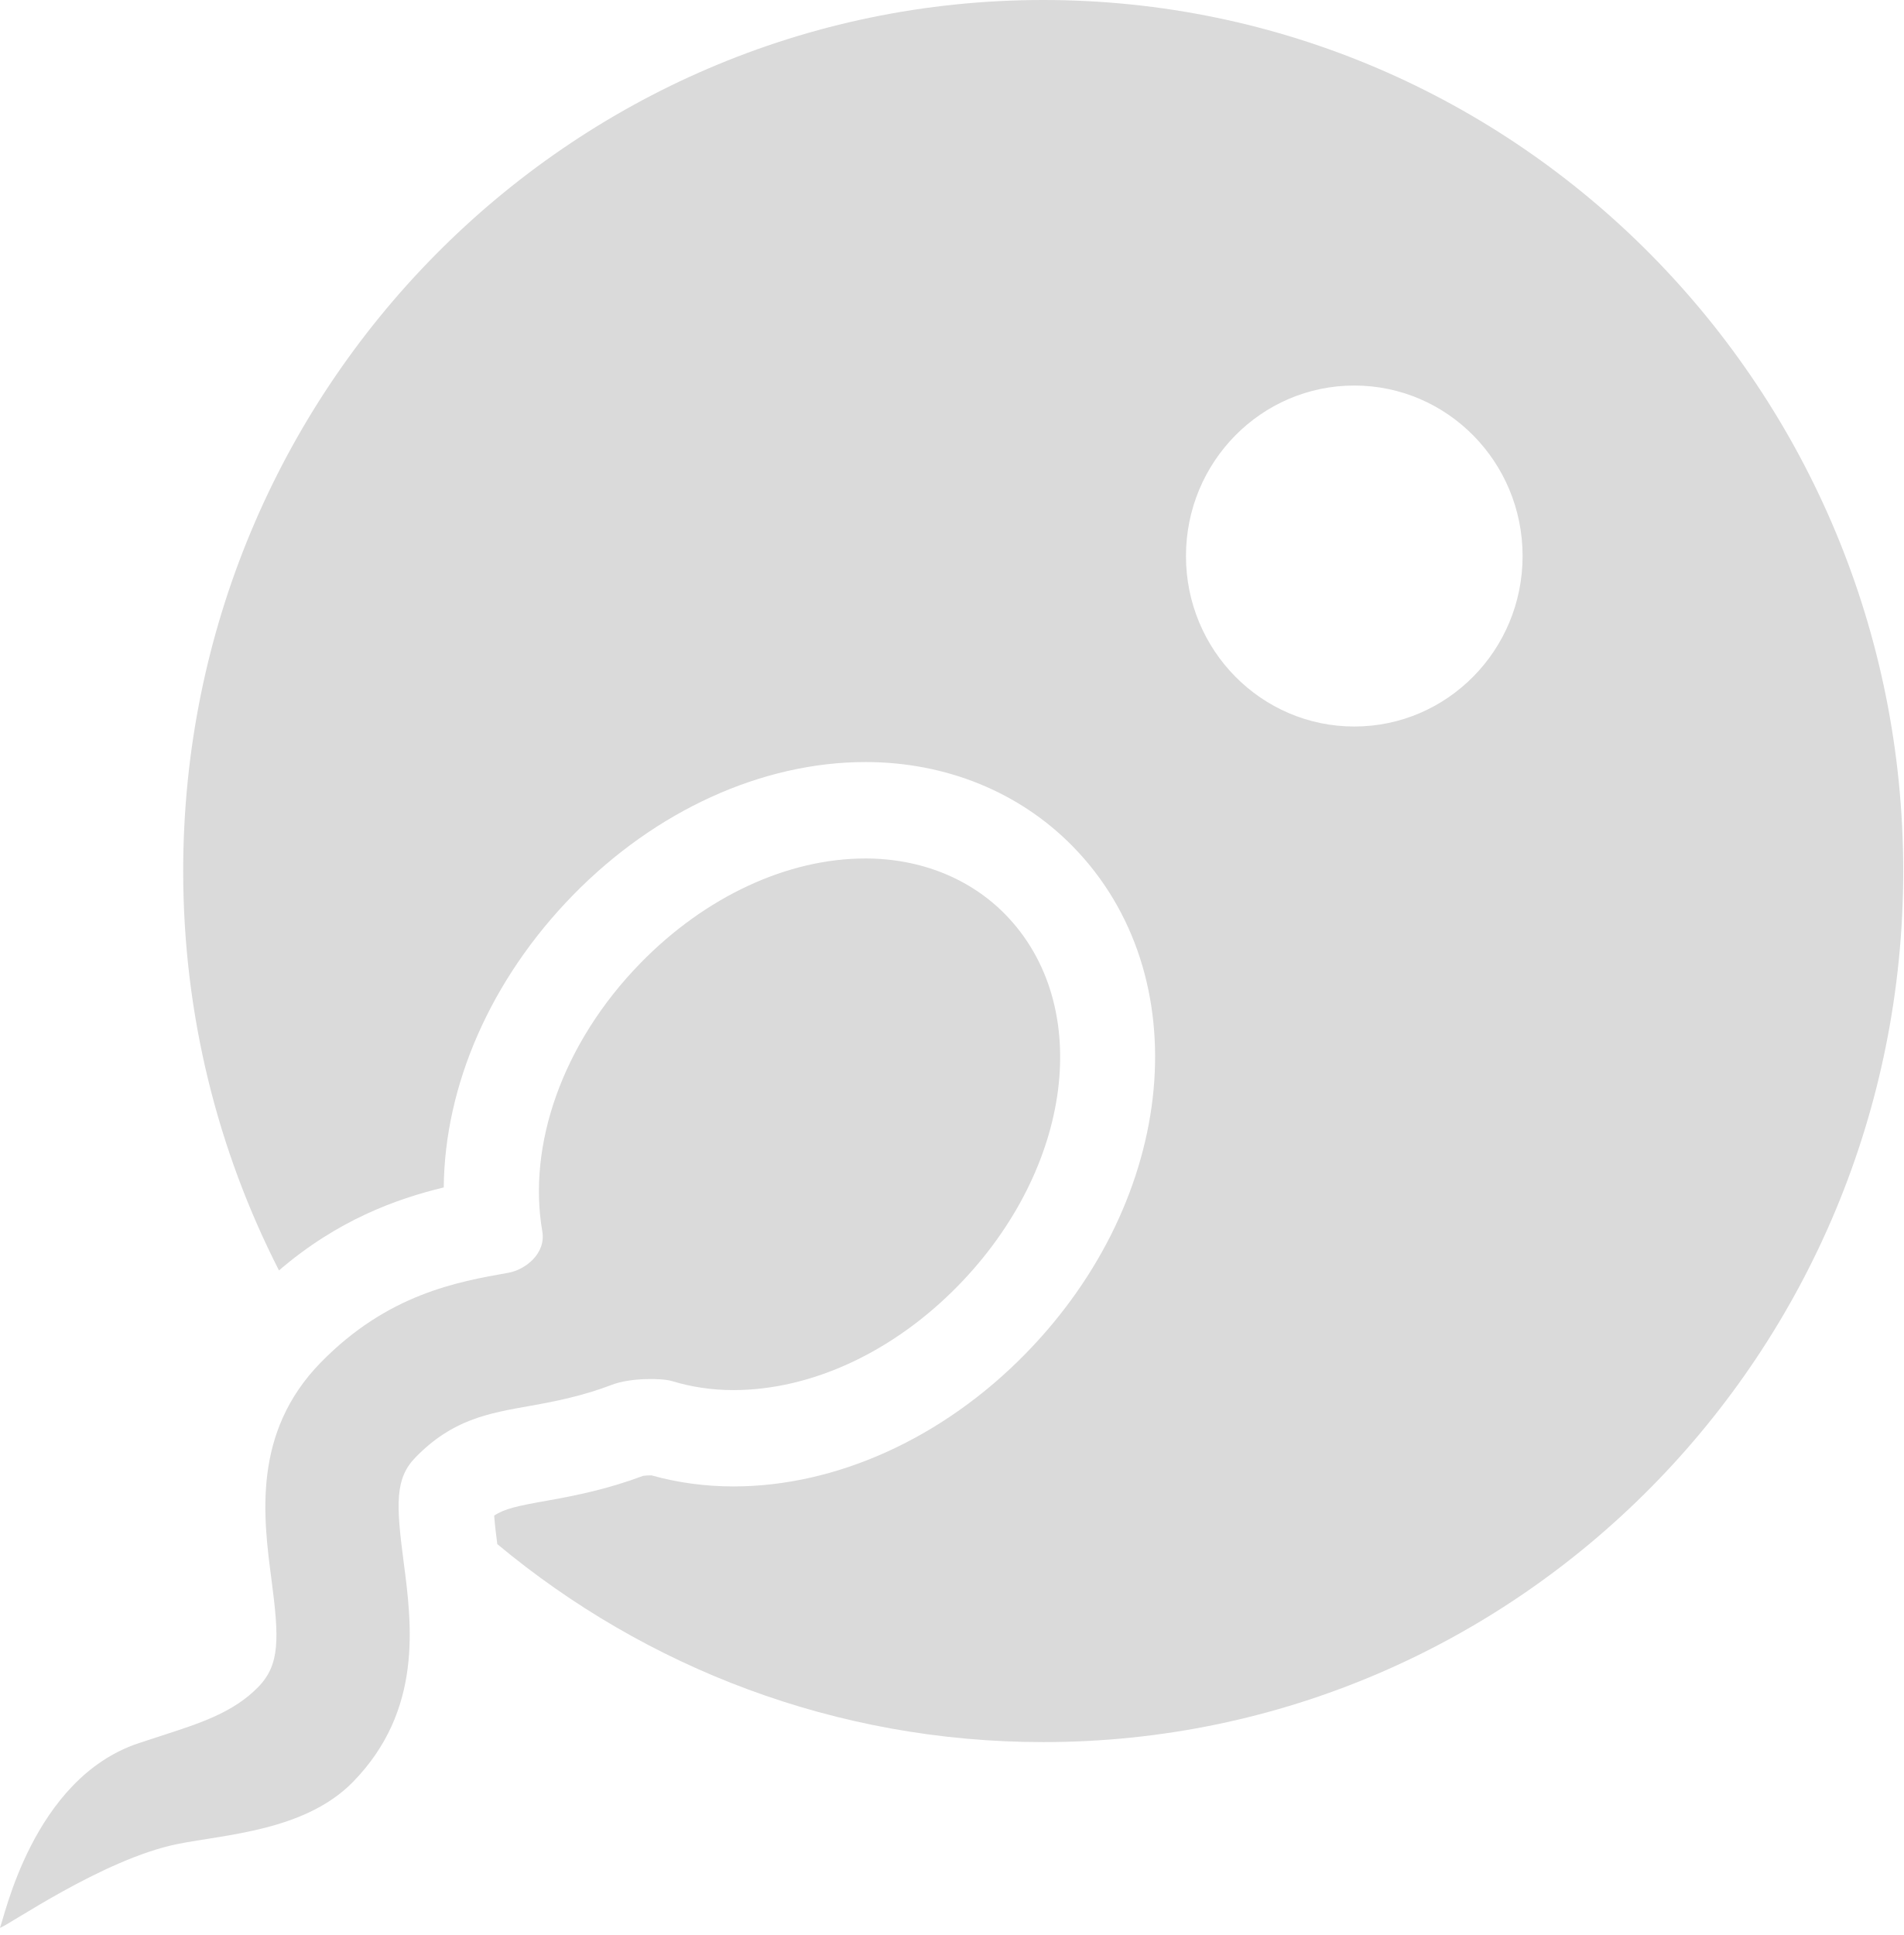
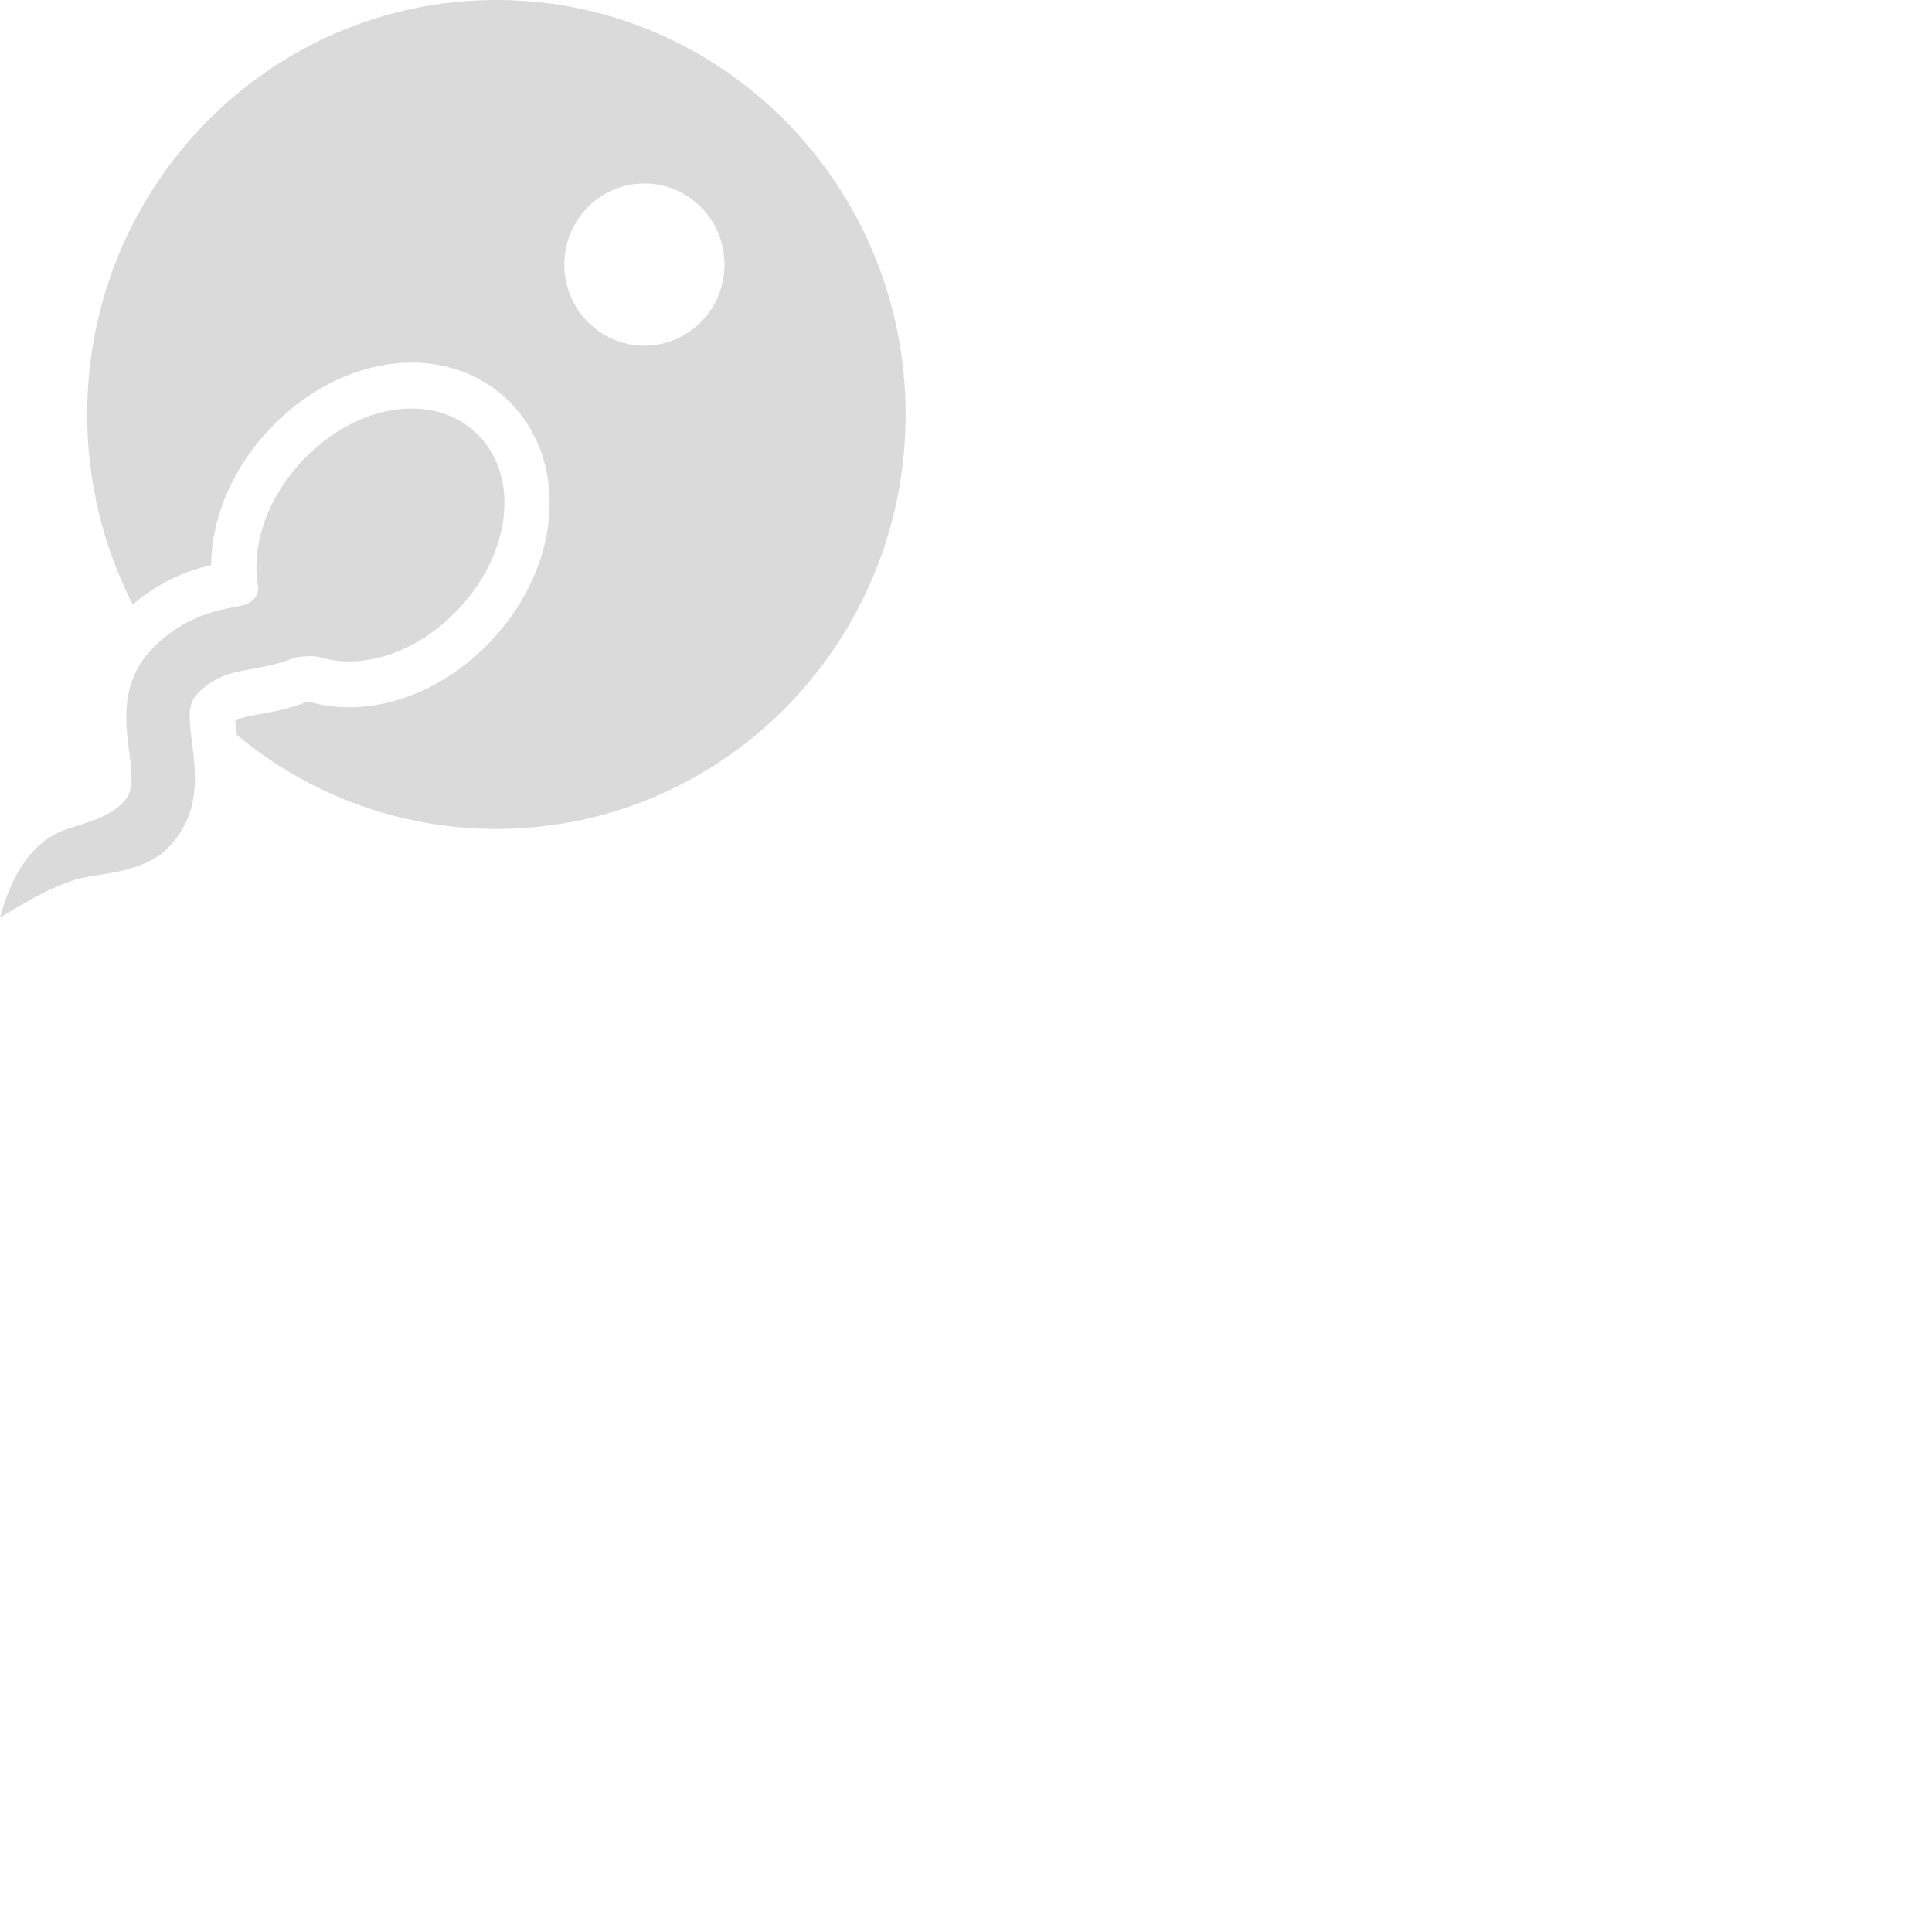
- <svg xmlns="http://www.w3.org/2000/svg" version="1.1" xml:space="preserve" width="60" height="61" style="">
+ <svg xmlns="http://www.w3.org/2000/svg" version="1.1" xml:space="preserve" width="128" height="128" style="">
  <rect id="backgroundrect" width="100%" height="100%" x="0" y="0" fill="none" stroke="none" class="" style="" />
  <g class="currentLayer" style="">
    <g id="svg_1" class="" fill="#dadada" fill-opacity="1">
      <path d="M32.888,0 C17.914,0 5.775,12.294 5.775,27.46 c0,4.539 1.094,8.818 3.02,12.59 c1.837,-1.581 3.698,-2.258 5.194,-2.616 c0.029,-3.226 1.48,-6.561 4.078,-9.219 c2.602,-2.664 5.962,-4.191 9.215,-4.192 c2.54,0 4.864,0.947 6.545,2.667 c3.961,4.053 3.306,11.072 -1.489,15.977 c-2.603,2.664 -5.963,4.192 -9.217,4.192 c-0.884,0 -1.753,-0.117 -2.584,-0.349 c-0.084,-0.002 -0.192,0.005 -0.261,0.015 c-1.091,0.41 -2.092,0.617 -3.013,0.78 c-0.959,0.17 -1.361,0.257 -1.685,0.475 c0.023,0.294 0.068,0.661 0.099,0.897 c4.682,3.9 10.676,6.242 17.211,6.242 C47.862,54.92 60,42.626 60,27.46 S47.862,0 32.888,0 zM42.694,22.903 c-2.93,0 -5.306,-2.406 -5.306,-5.374 S39.763,12.154 42.694,12.154 S48,14.56 48,17.528 S45.625,22.903 42.694,22.903 z" id="svg_2" fill="#dadada" fill-opacity="1" />
      <path d="M16.747,44.313 c0.778,-0.137 1.649,-0.315 2.552,-0.661 c0.573,-0.22 1.567,-0.211 1.886,-0.114 c0.608,0.186 1.259,0.284 1.936,0.284 c2.458,0 5.041,-1.2 7.084,-3.291 c3.624,-3.708 4.279,-8.848 1.489,-11.702 c-1.113,-1.139 -2.68,-1.766 -4.412,-1.766 c-2.458,0 -5.04,1.2 -7.084,3.291 c-2.49,2.548 -3.57,5.768 -3.102,8.461 c0.122,0.706 -0.539,1.215 -1.072,1.309 c-1.606,0.284 -3.805,0.672 -5.914,2.83 c-2.159,2.21 -1.809,4.882 -1.553,6.832 c0.244,1.861 0.275,2.69 -0.419,3.399 c-0.782,0.8 -1.824,1.137 -3.031,1.527 c-0.236,0.076 -0.476,0.156 -0.722,0.237 c-3.377,1.113 -4.265,5.608 -4.386,5.816 C-0.001,60.768 -0,60.769 0.006,60.769 c0.169,-0.012 3.236,-2.165 5.599,-2.639 c1.482,-0.298 4.012,-0.411 5.521,-1.954 c2.213,-2.264 1.857,-4.974 1.597,-6.952 c-0.238,-1.814 -0.271,-2.619 0.374,-3.279 C14.263,44.752 15.359,44.558 16.747,44.313 z" id="svg_3" fill="#dadada" fill-opacity="1" />
    </g>
  </g>
</svg>
